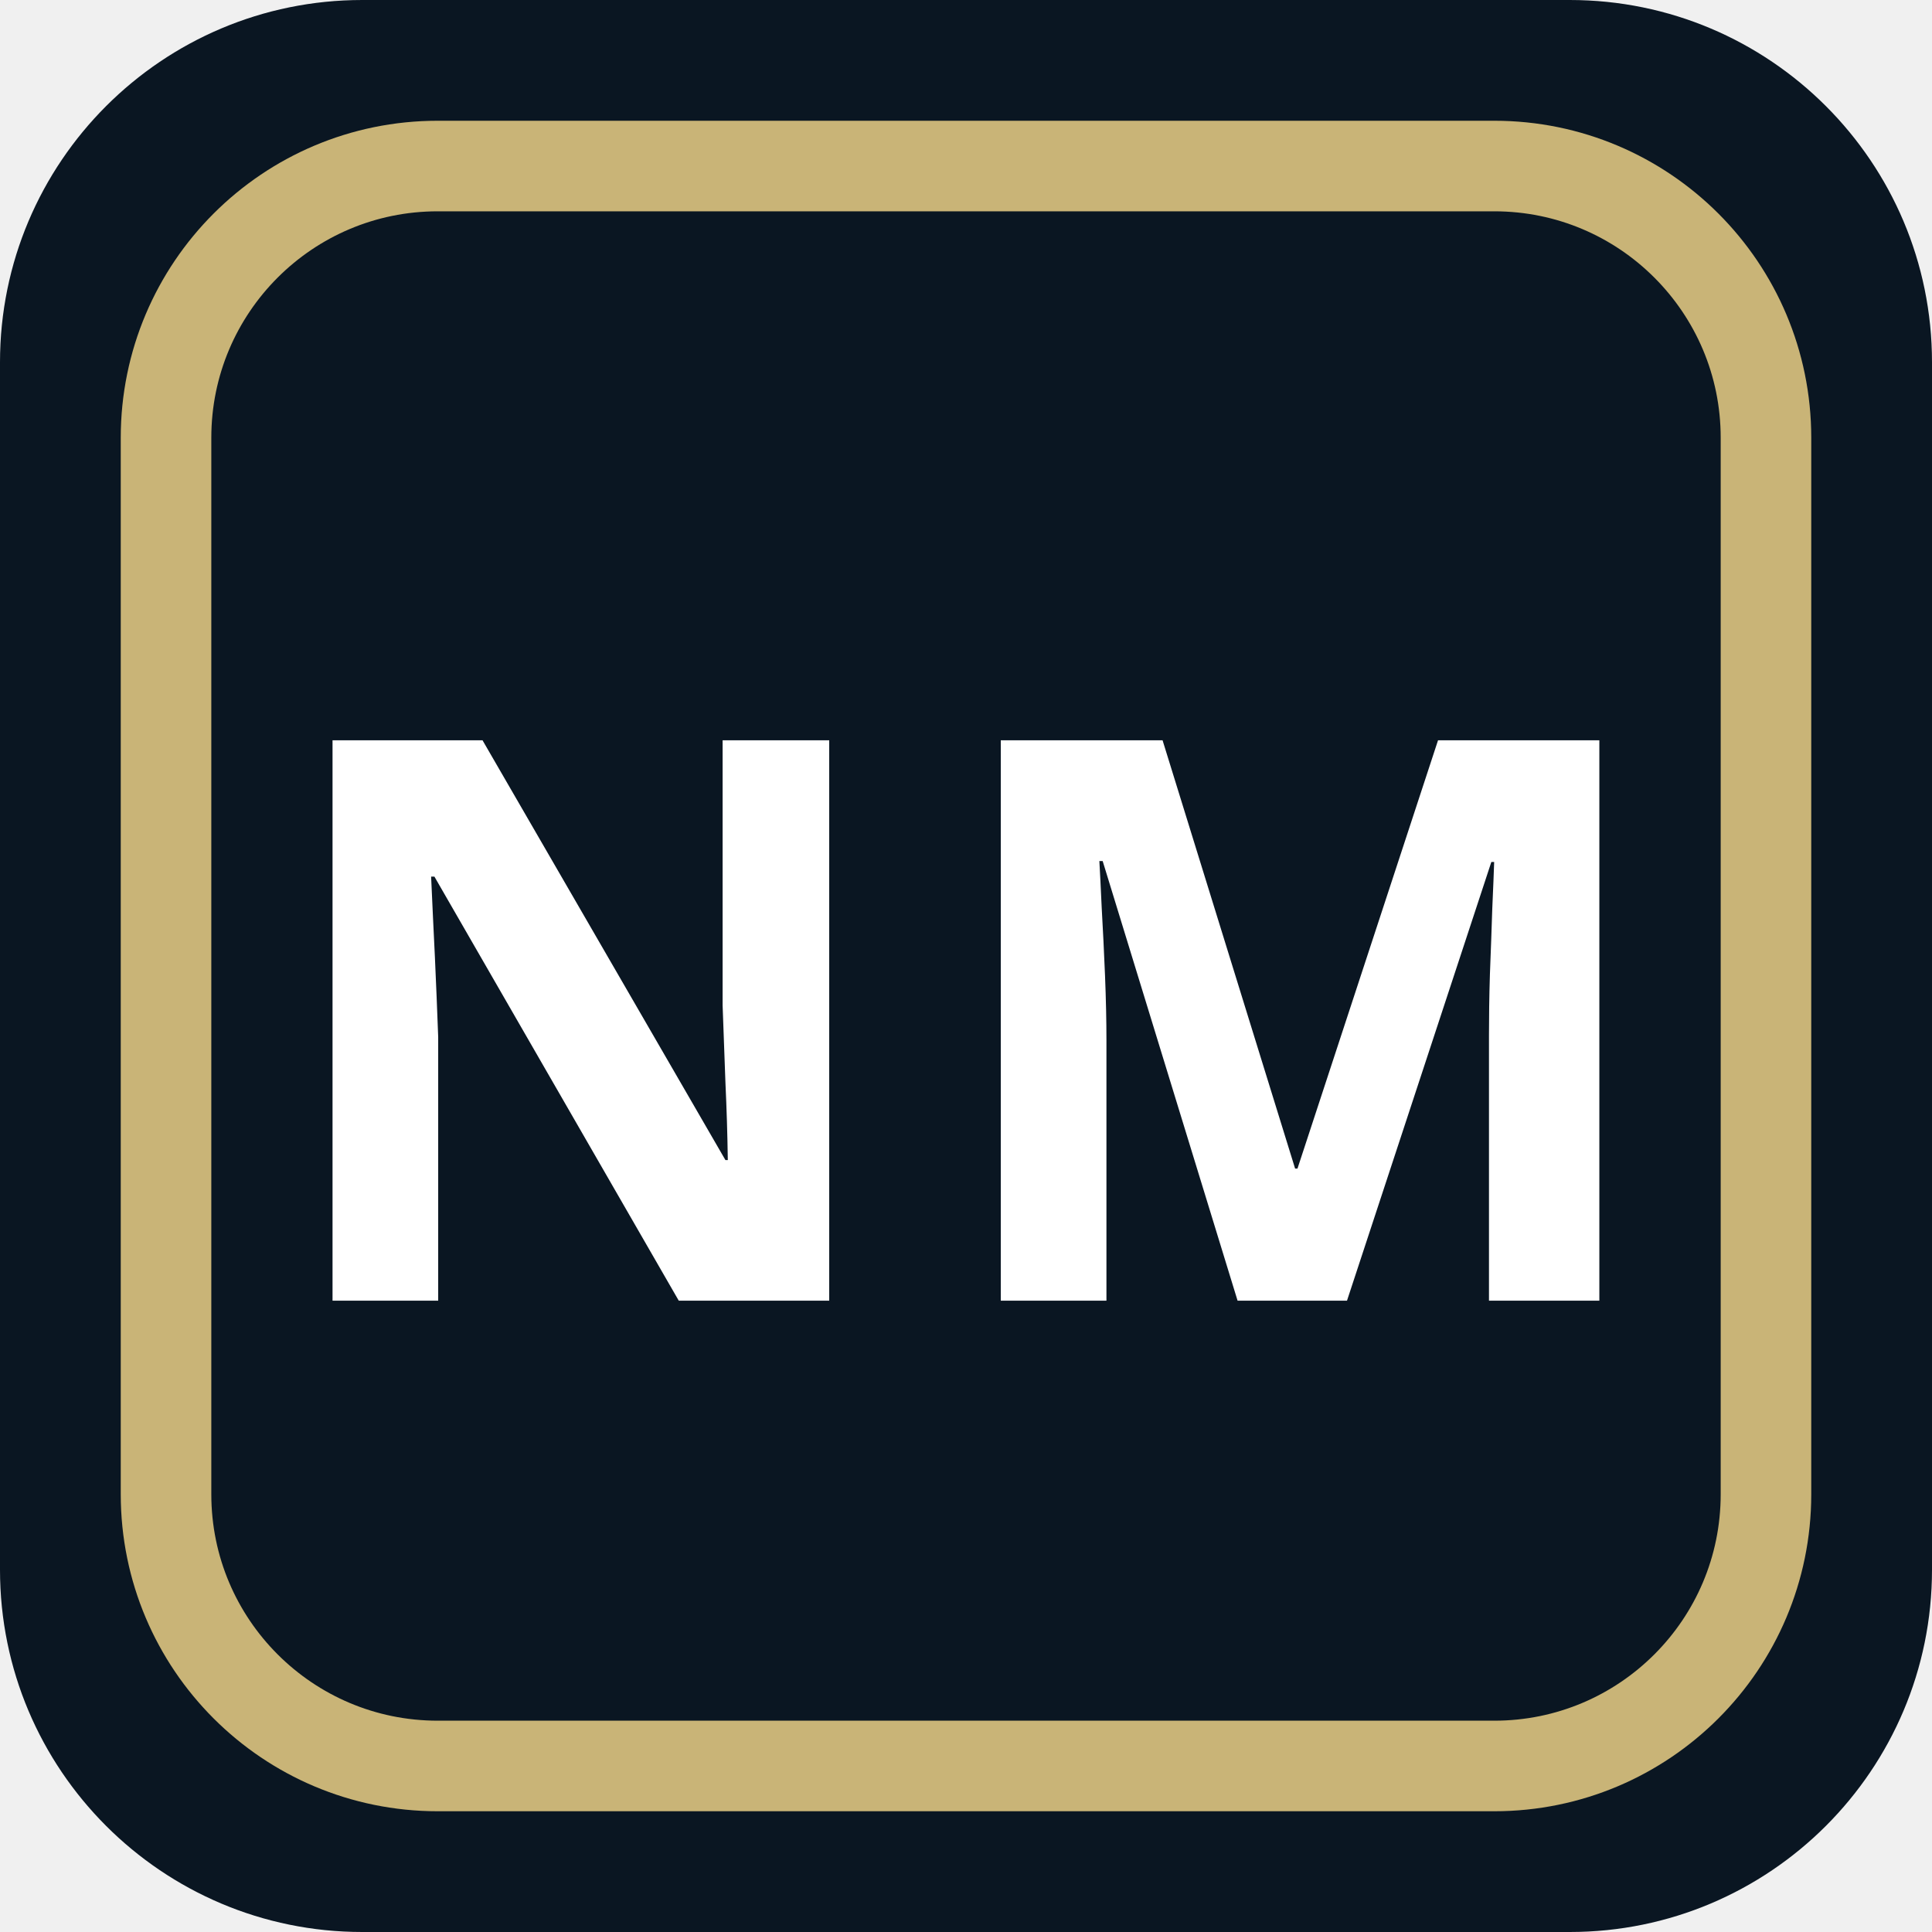
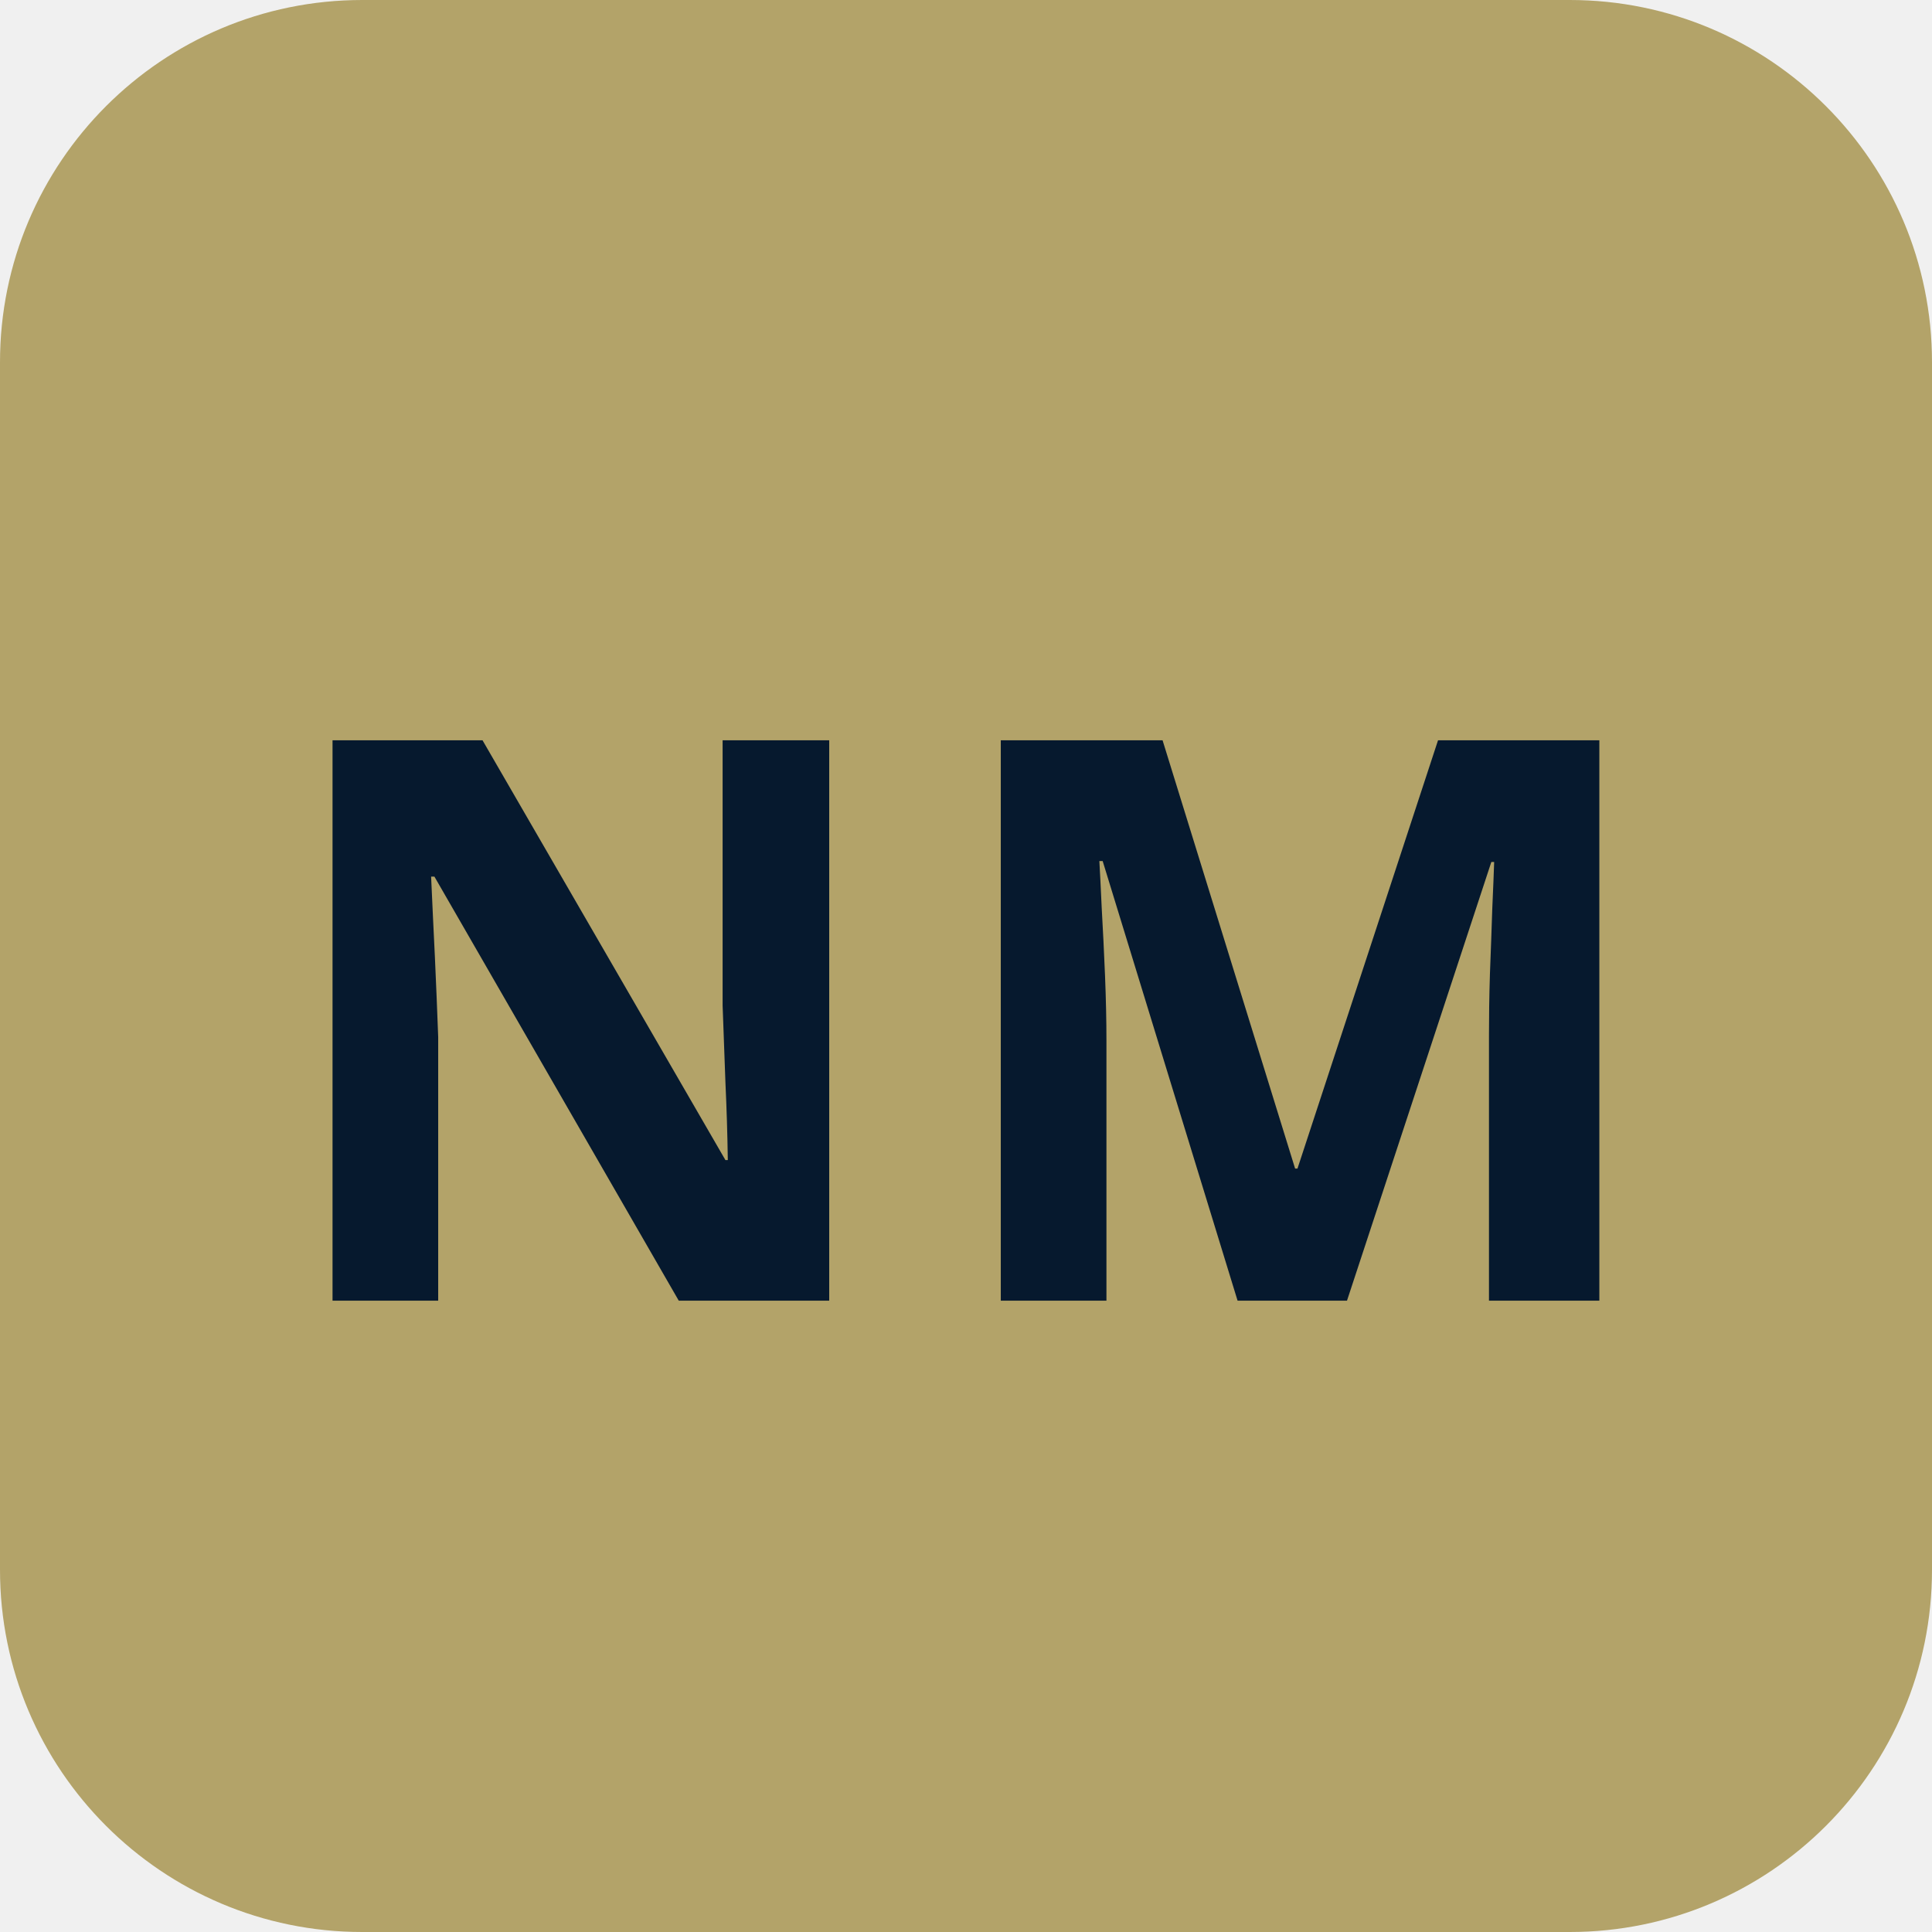
<svg xmlns="http://www.w3.org/2000/svg" viewBox="0 0 64 64" role="img" aria-label="NM monogram">
-   <rect width="64" height="64" rx="12" fill="#0a1622" />
-   <rect x="5.5" y="5.5" width="53" height="53" rx="9" fill="none" stroke="#c9b477" stroke-width="3" />
-   <text x="32" y="33" text-anchor="middle" dominant-baseline="central" font-family="'Space Grotesk', 'Segoe UI', sans-serif" font-weight="700" font-size="26" letter-spacing="1" fill="#ffffff">NM</text>
+   <rect width="64" height="64" rx="12" fill="#b3a369" />
+   <text x="32" y="33" text-anchor="middle" dominant-baseline="central" font-family="'Space Grotesk', 'Segoe UI', sans-serif" font-weight="700" font-size="26" letter-spacing="1" fill="#06192e">NM</text>
</svg>
